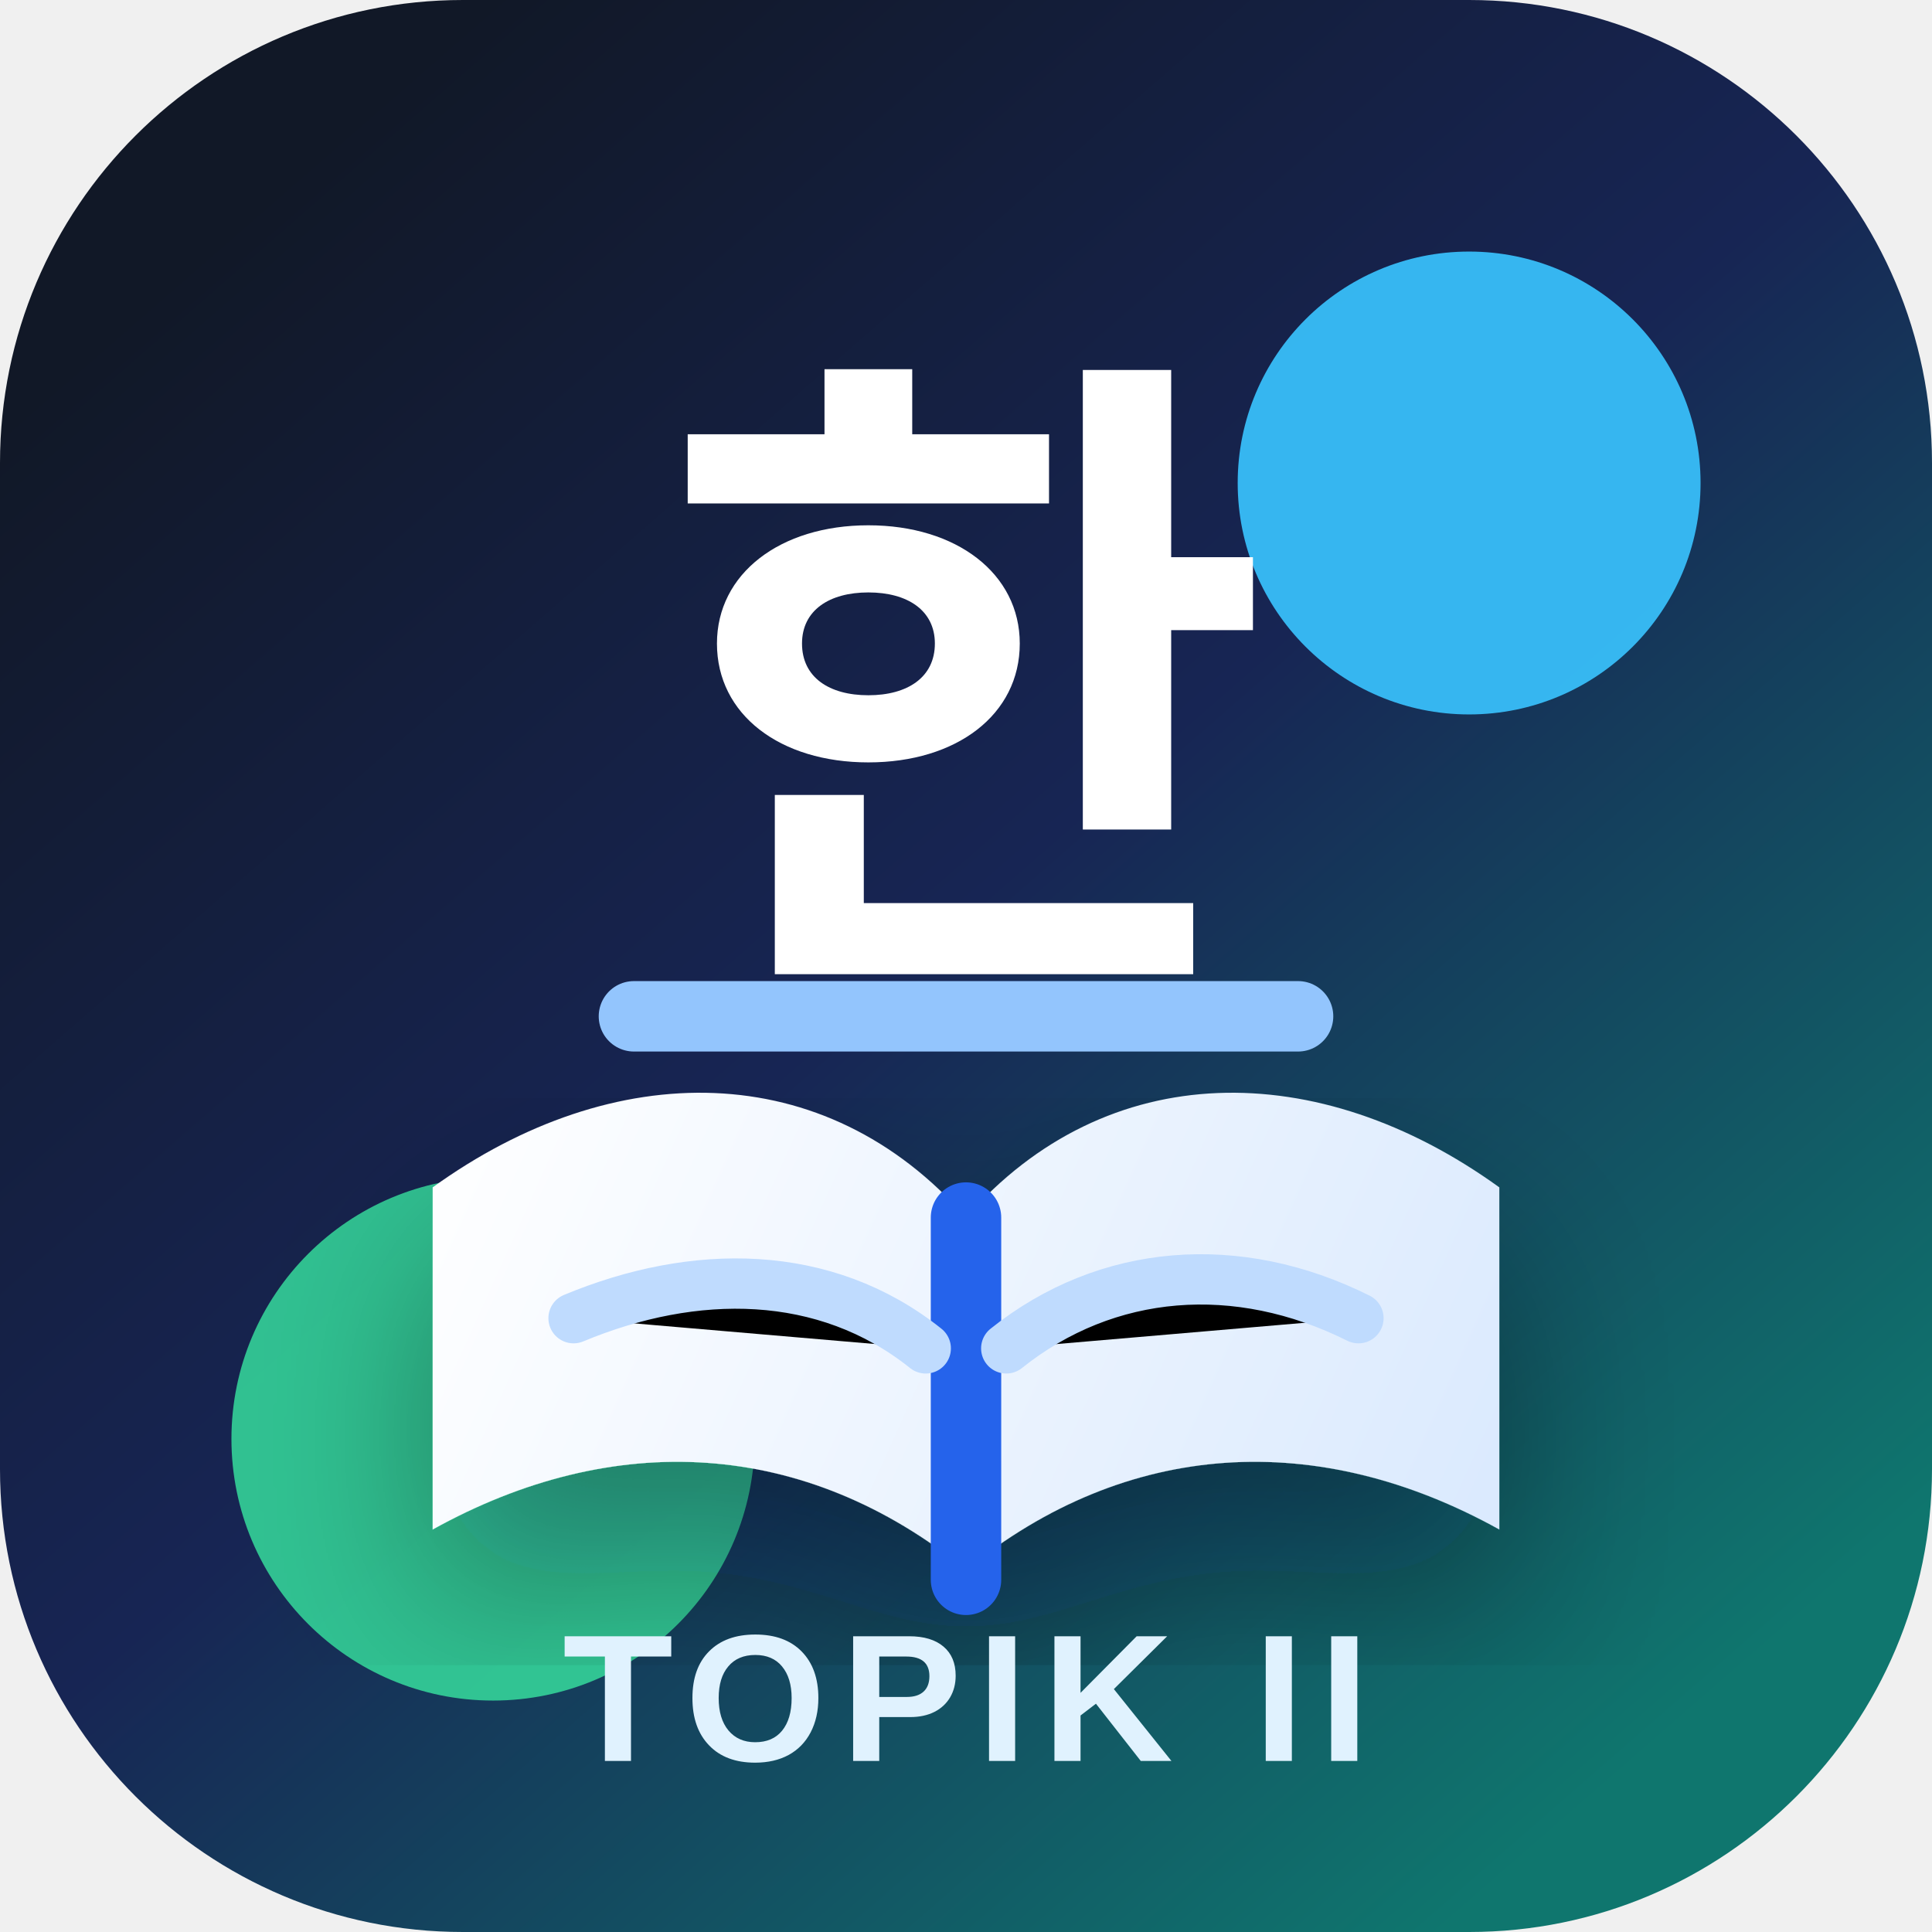
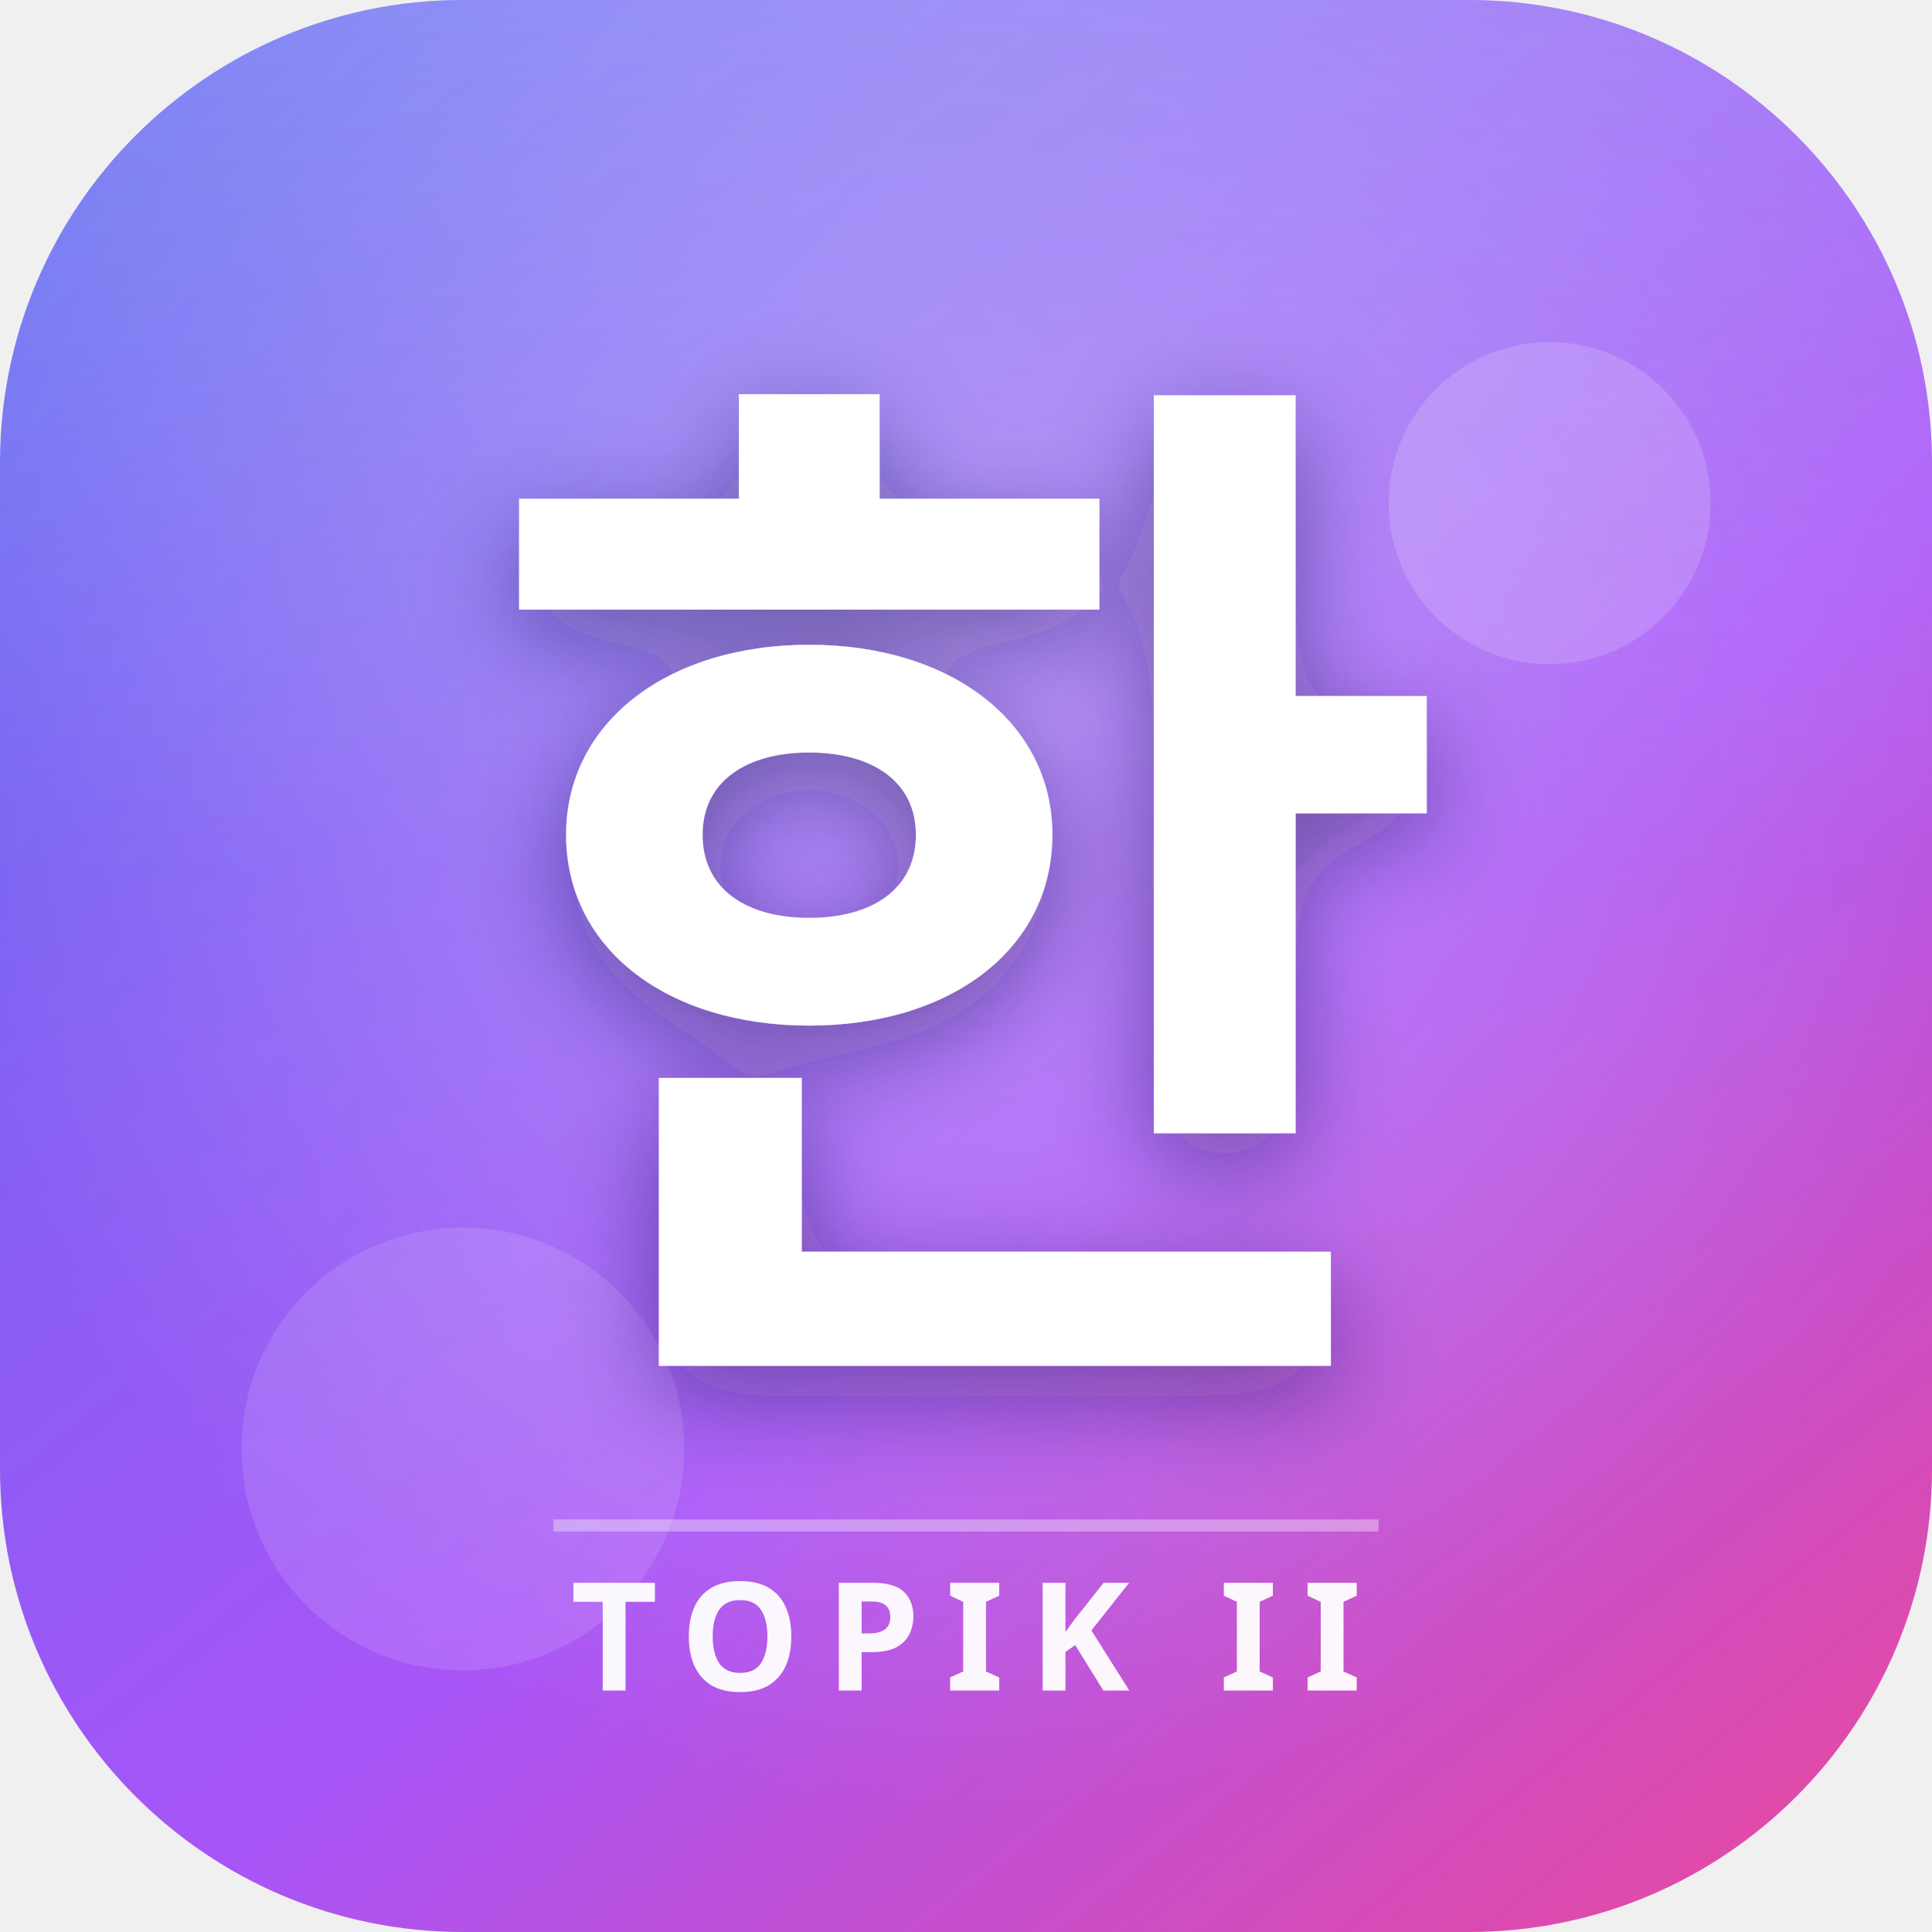
<svg xmlns="http://www.w3.org/2000/svg" viewBox="0 0 192 192" role="img" aria-label="TOPIK II Korean Learning">
  <defs>
-     <linearGradient id="bg192" x1="28" x2="164" y1="18" y2="174" gradientUnits="userSpaceOnUse">
-       <stop stop-color="#111827" />
-       <stop offset="0.48" stop-color="#172554" />
-       <stop offset="1" stop-color="#0f766e" />
+     <linearGradient id="bg192" x1="20%" y1="0%" x2="100%" y2="100%">
+       <stop offset="0%" stop-color="#6366f1" />
+       <stop offset="55%" stop-color="#a855f7" />
+       <stop offset="100%" stop-color="#ec4899" />
    </linearGradient>
-     <linearGradient id="page192" x1="45" x2="147" y1="104" y2="150" gradientUnits="userSpaceOnUse">
-       <stop stop-color="#ffffff" />
-       <stop offset="1" stop-color="#dbeafe" />
+     <linearGradient id="highlight192" x1="0%" y1="0%" x2="0%" y2="100%">
+       <stop offset="0%" stop-color="#ffffff" stop-opacity="0.22" />
+       <stop offset="45%" stop-color="#ffffff" stop-opacity="0" />
    </linearGradient>
-     <filter id="shadow192" x="-20%" y="-20%" width="140%" height="140%">
-       <feDropShadow dx="0" dy="10" stdDeviation="9" flood-color="#020617" flood-opacity="0.35" />
+     <radialGradient id="disc192" cx="50%" cy="38%" r="55%">
+       <stop offset="0%" stop-color="#ffffff" stop-opacity="0.32" />
+       <stop offset="100%" stop-color="#ffffff" stop-opacity="0" />
+     </radialGradient>
+     <filter id="textShadow192" x="-20%" y="-20%" width="140%" height="140%">
+       <feDropShadow dx="0" dy="3" stdDeviation="5" flood-color="#1e1b4b" flood-opacity="0.45" />
    </filter>
  </defs>
  <rect width="192" height="192" rx="46" fill="url(#bg192)" />
-   <circle cx="146" cy="48" r="23" fill="#38bdf8" opacity="0.95" />
-   <circle cx="49" cy="143" r="26" fill="#34d399" opacity="0.9" />
-   <path d="M43 118c18-13 39-13 53 3 14-16 35-16 53-3v34c-18-10-37-9-53 4-16-13-35-14-53-4v-34Z" fill="url(#page192)" filter="url(#shadow192)" />
-   <path d="M96 121v36" stroke="#2563eb" stroke-width="7" stroke-linecap="round" />
-   <path d="M57 131c12-5 25-5 35 3M100 134c10-8 23-9 35-3" stroke="#bfdbfe" stroke-width="5" stroke-linecap="round" />
-   <text x="96" y="92" text-anchor="middle" font-family="Arial, sans-serif" font-size="66" font-weight="900" fill="#ffffff">한</text>
-   <path d="M63 101h66" stroke="#93c5fd" stroke-width="7" stroke-linecap="round" />
-   <text x="96" y="175" text-anchor="middle" font-family="Arial, sans-serif" font-size="18" font-weight="800" letter-spacing="1.5" fill="#e0f2fe">TOPIK II</text>
+   <rect width="192" height="192" rx="46" fill="url(#highlight192)" />
+   <circle cx="46" cy="144" r="22" fill="#ffffff" opacity="0.12" />
+   <circle cx="154" cy="50" r="16" fill="#ffffff" opacity="0.16" />
+   <rect width="192" height="192" rx="46" fill="url(#disc192)" />
+   <text x="96" y="128" text-anchor="middle" font-family="'Segoe UI', system-ui, -apple-system, BlinkMacSystemFont, sans-serif" font-size="106" font-weight="900" fill="#ffffff" filter="url(#textShadow192)">한</text>
+   <rect x="55" y="151" width="82" height="1.2" fill="#ffffff" opacity="0.35" />
+   <text x="96" y="168" text-anchor="middle" font-family="'Segoe UI', system-ui, -apple-system, BlinkMacSystemFont, sans-serif" font-size="15" font-weight="900" letter-spacing="2.5" fill="#ffffff" opacity="0.95">TOPIK II</text>
</svg>
